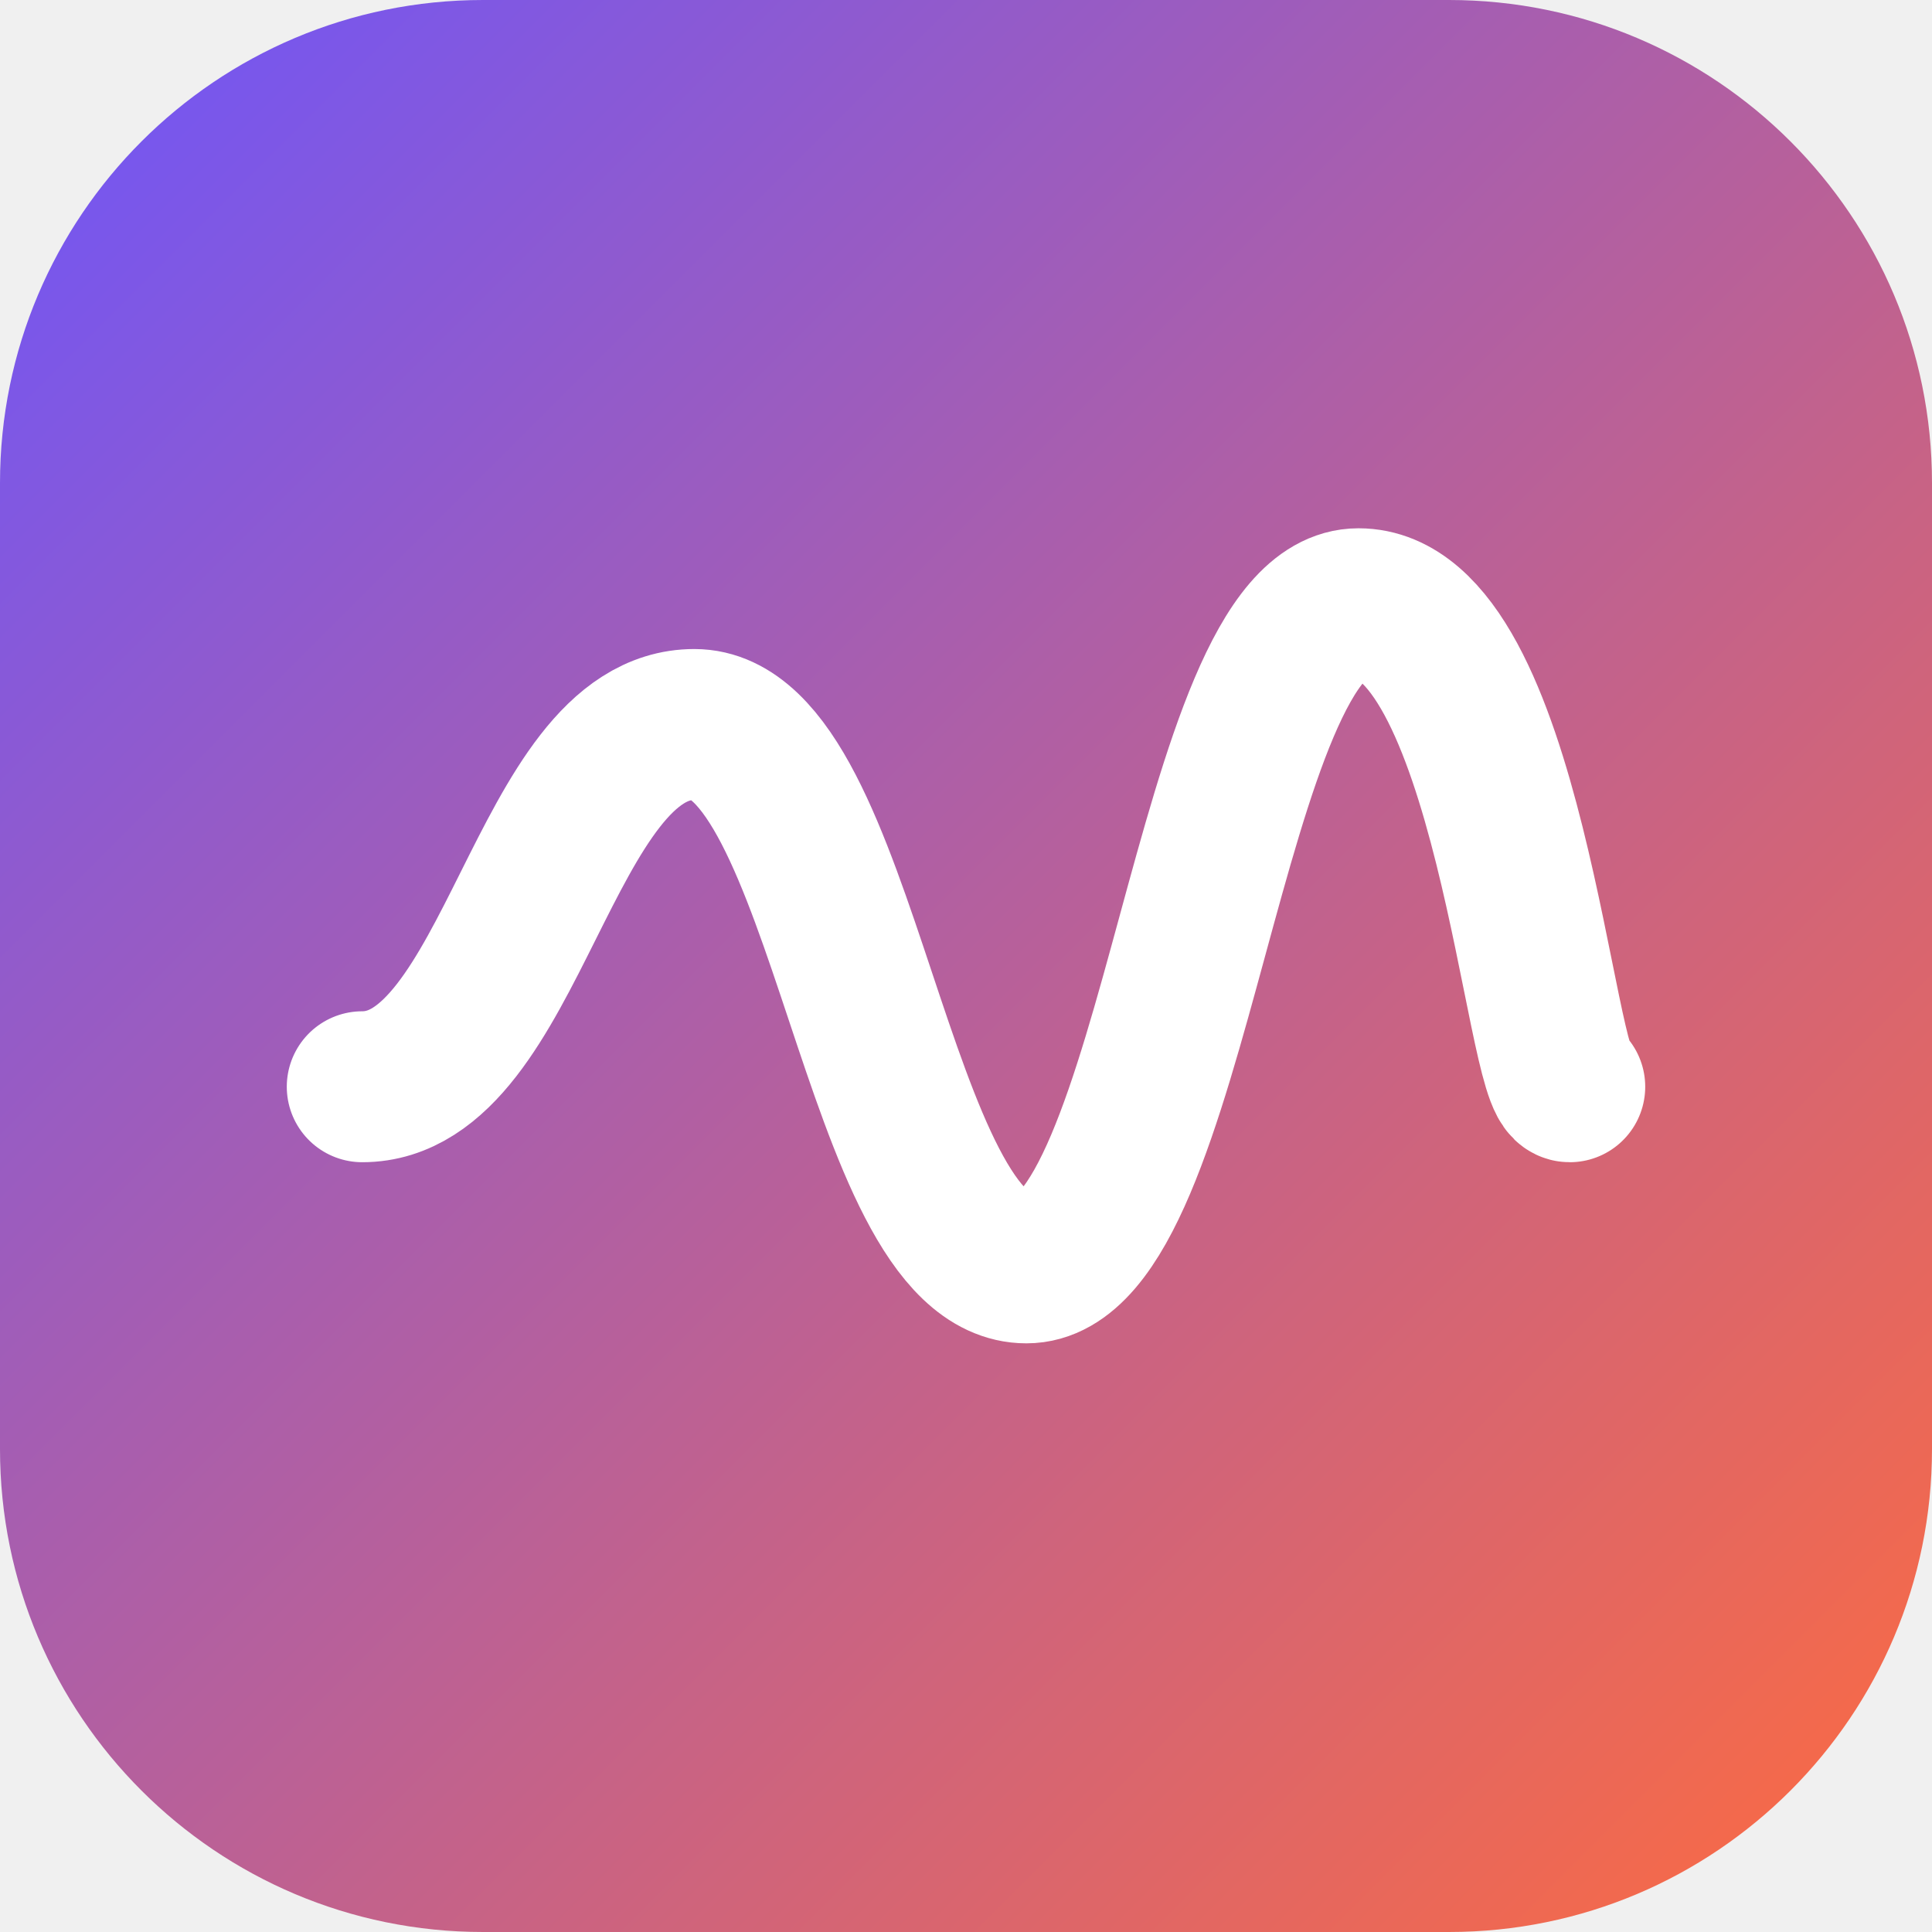
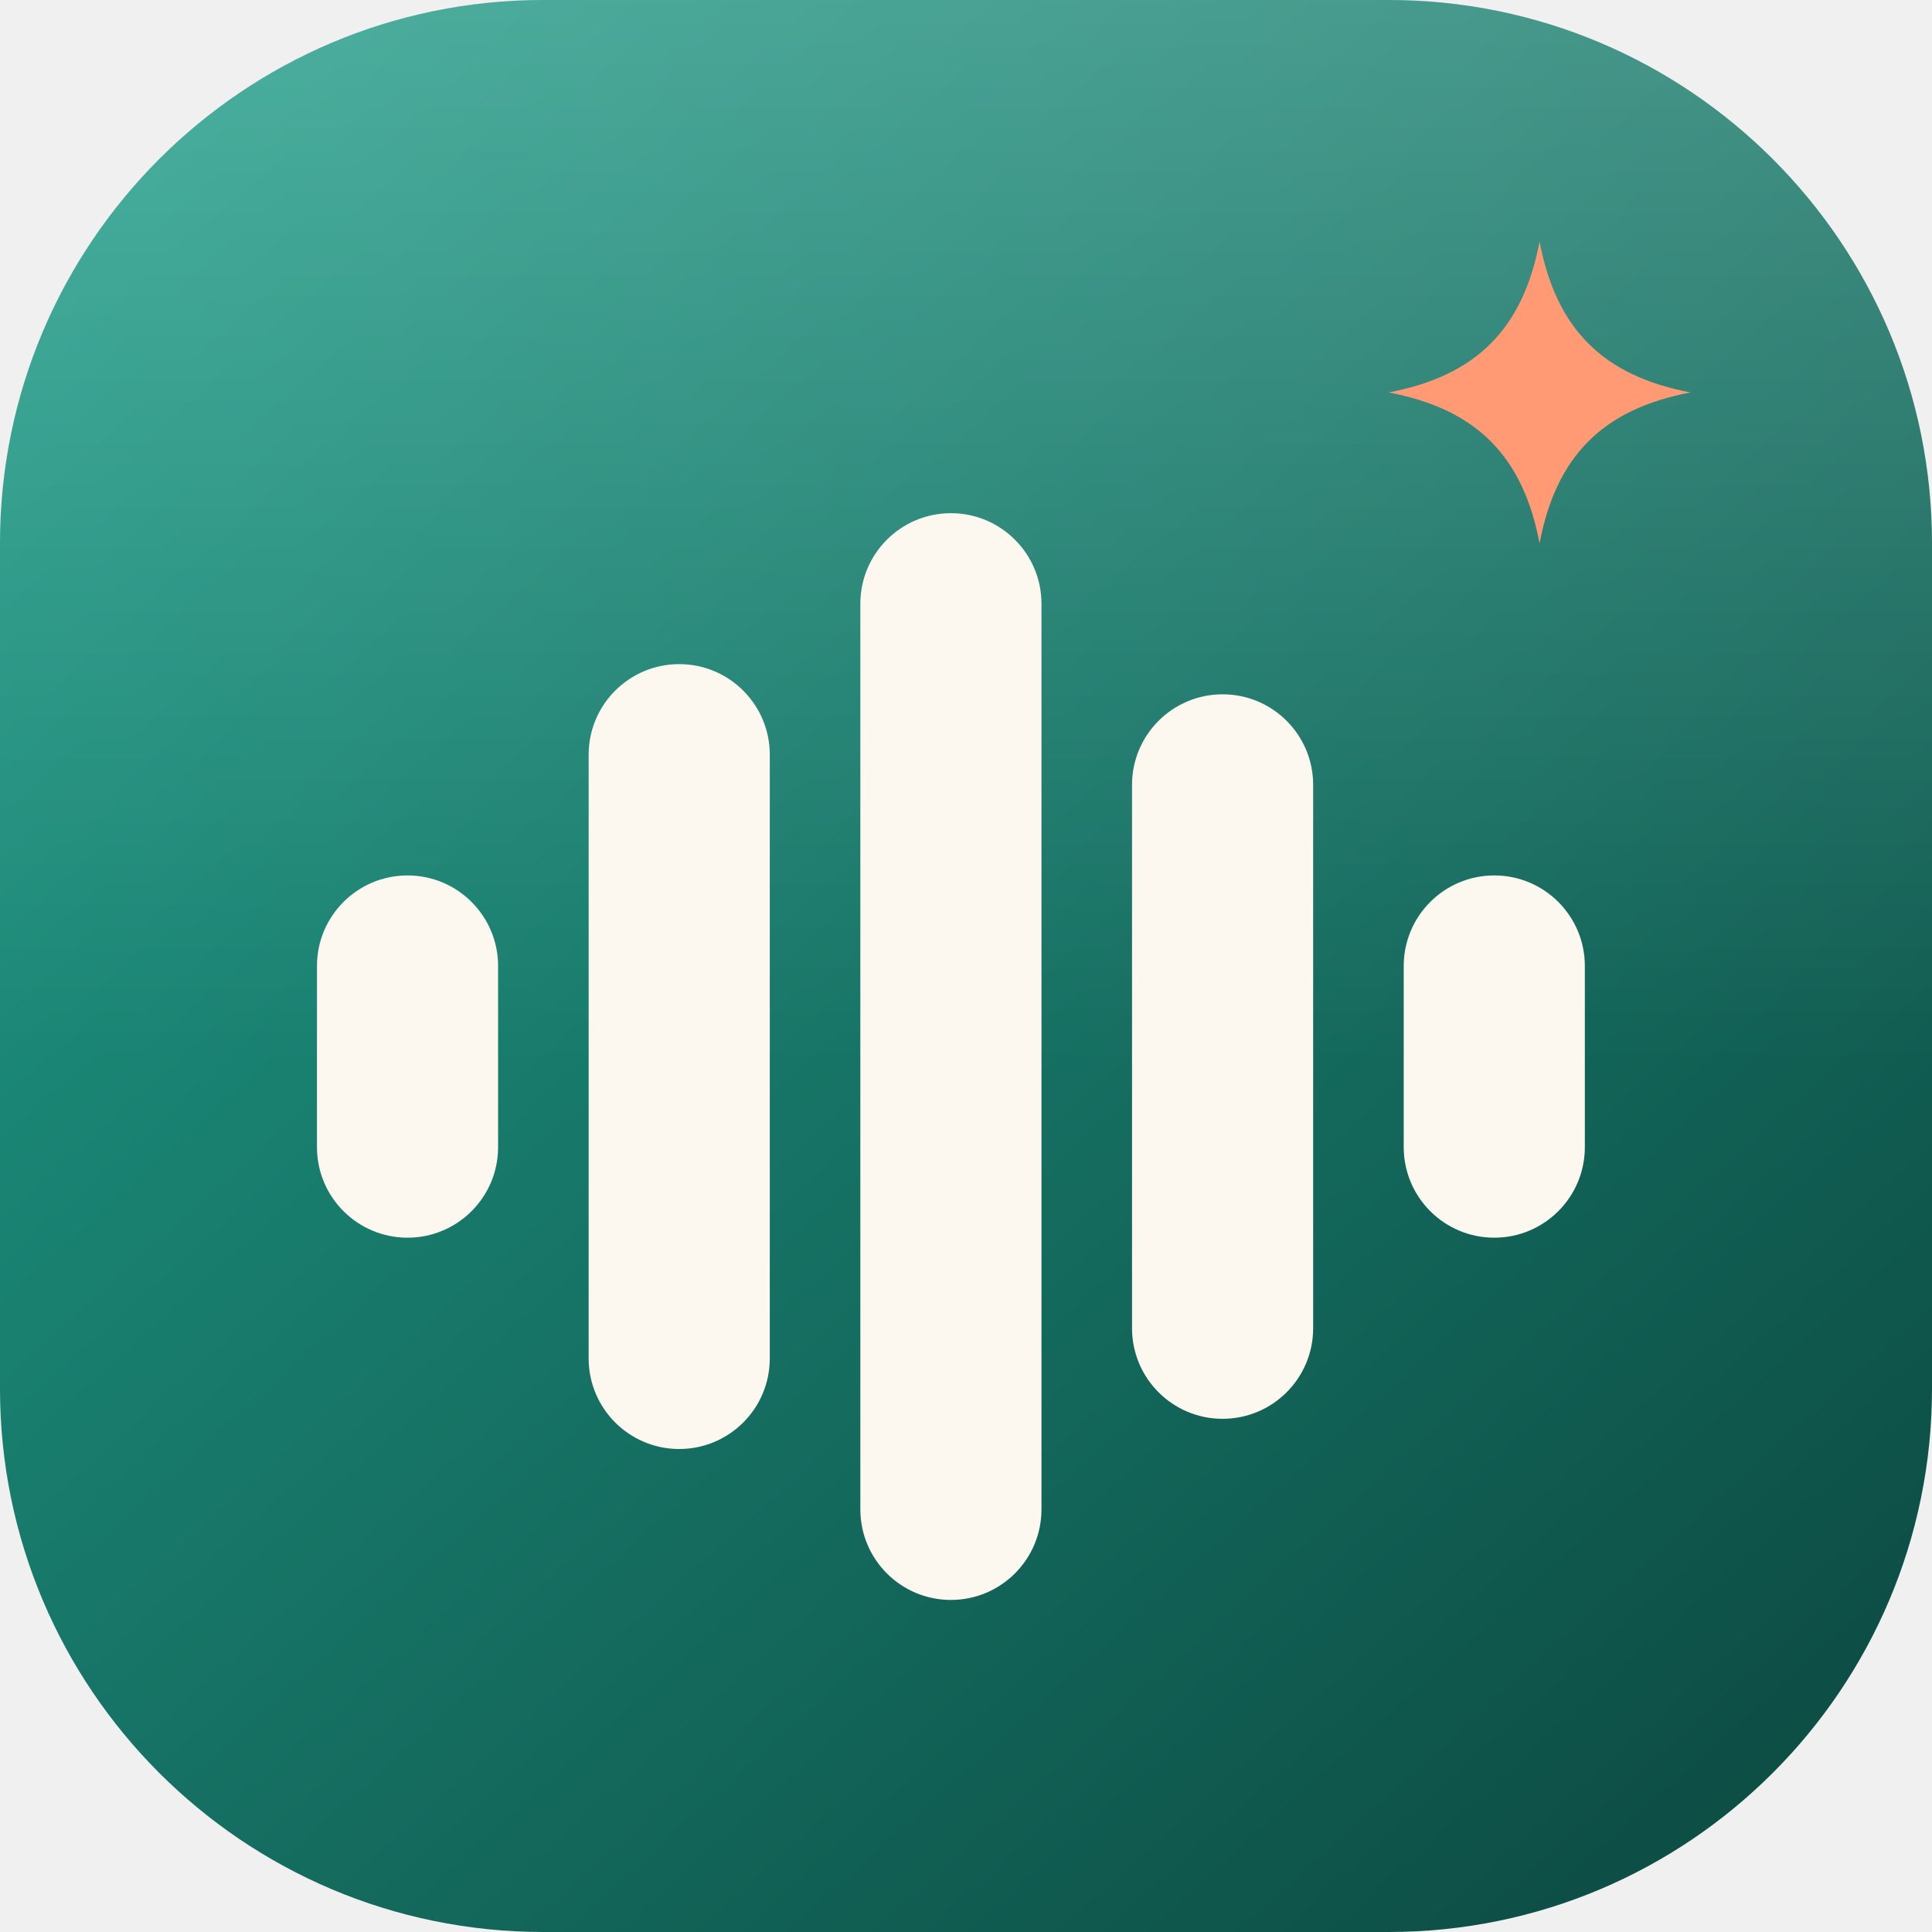
<svg xmlns="http://www.w3.org/2000/svg" viewBox="0 0 64 64">
  <defs>
-     <linearGradient id="g" x1="0" y1="0" x2="1" y2="1">
-       <stop offset="0" stop-color="#6d55fb" />
-       <stop offset="1" stop-color="#ff6b3d" />
+     <linearGradient id="bw-bg" x1="0" y1="0" x2="0.9" y2="1">
+       <stop offset="0" stop-color="#21a18c" />
+       <stop offset="1" stop-color="#0c4a42" />
+     </linearGradient>
+     <linearGradient id="bw-hi" x1="0" y1="0" x2="0" y2="1">
+       <stop offset="0" stop-color="#fff" stop-opacity=".2" />
+       <stop offset=".55" stop-color="#fff" stop-opacity="0" />
    </linearGradient>
  </defs>
-   <rect width="64" height="64" rx="16" fill="url(#g)" />
-   <path d="M12 36c5 0 6-12 11-12s6 18 11 18 6-22 11-22 6 16 7 16" fill="none" stroke="#fff" stroke-width="5" stroke-linecap="round" stroke-linejoin="round" />
+   <rect width="64" height="64" rx="18" fill="url(#bw-bg)" />
+   <rect width="64" height="64" rx="18" fill="url(#bw-hi)" />
+   <g fill="#fdf8ef">
+     <rect x="10.5" y="29.0" width="6" height="12" rx="3" />
+     <rect x="19.5" y="22.0" width="6" height="26" rx="3" />
+     <rect x="28.5" y="17.0" width="6" height="36" rx="3" />
+     <rect x="37.5" y="23.0" width="6" height="24" rx="3" />
+     <rect x="46.5" y="29.0" width="6" height="12" rx="3" />
+   </g>
+   <path d="M51 8c.55 2.9 2.1 4.45 5 5-2.9.55-4.45 2.1-5 5-.55-2.9-2.1-4.45-5-5 2.9-.55 4.45-2.1 5-5z" fill="#ff9a74" />
</svg>
